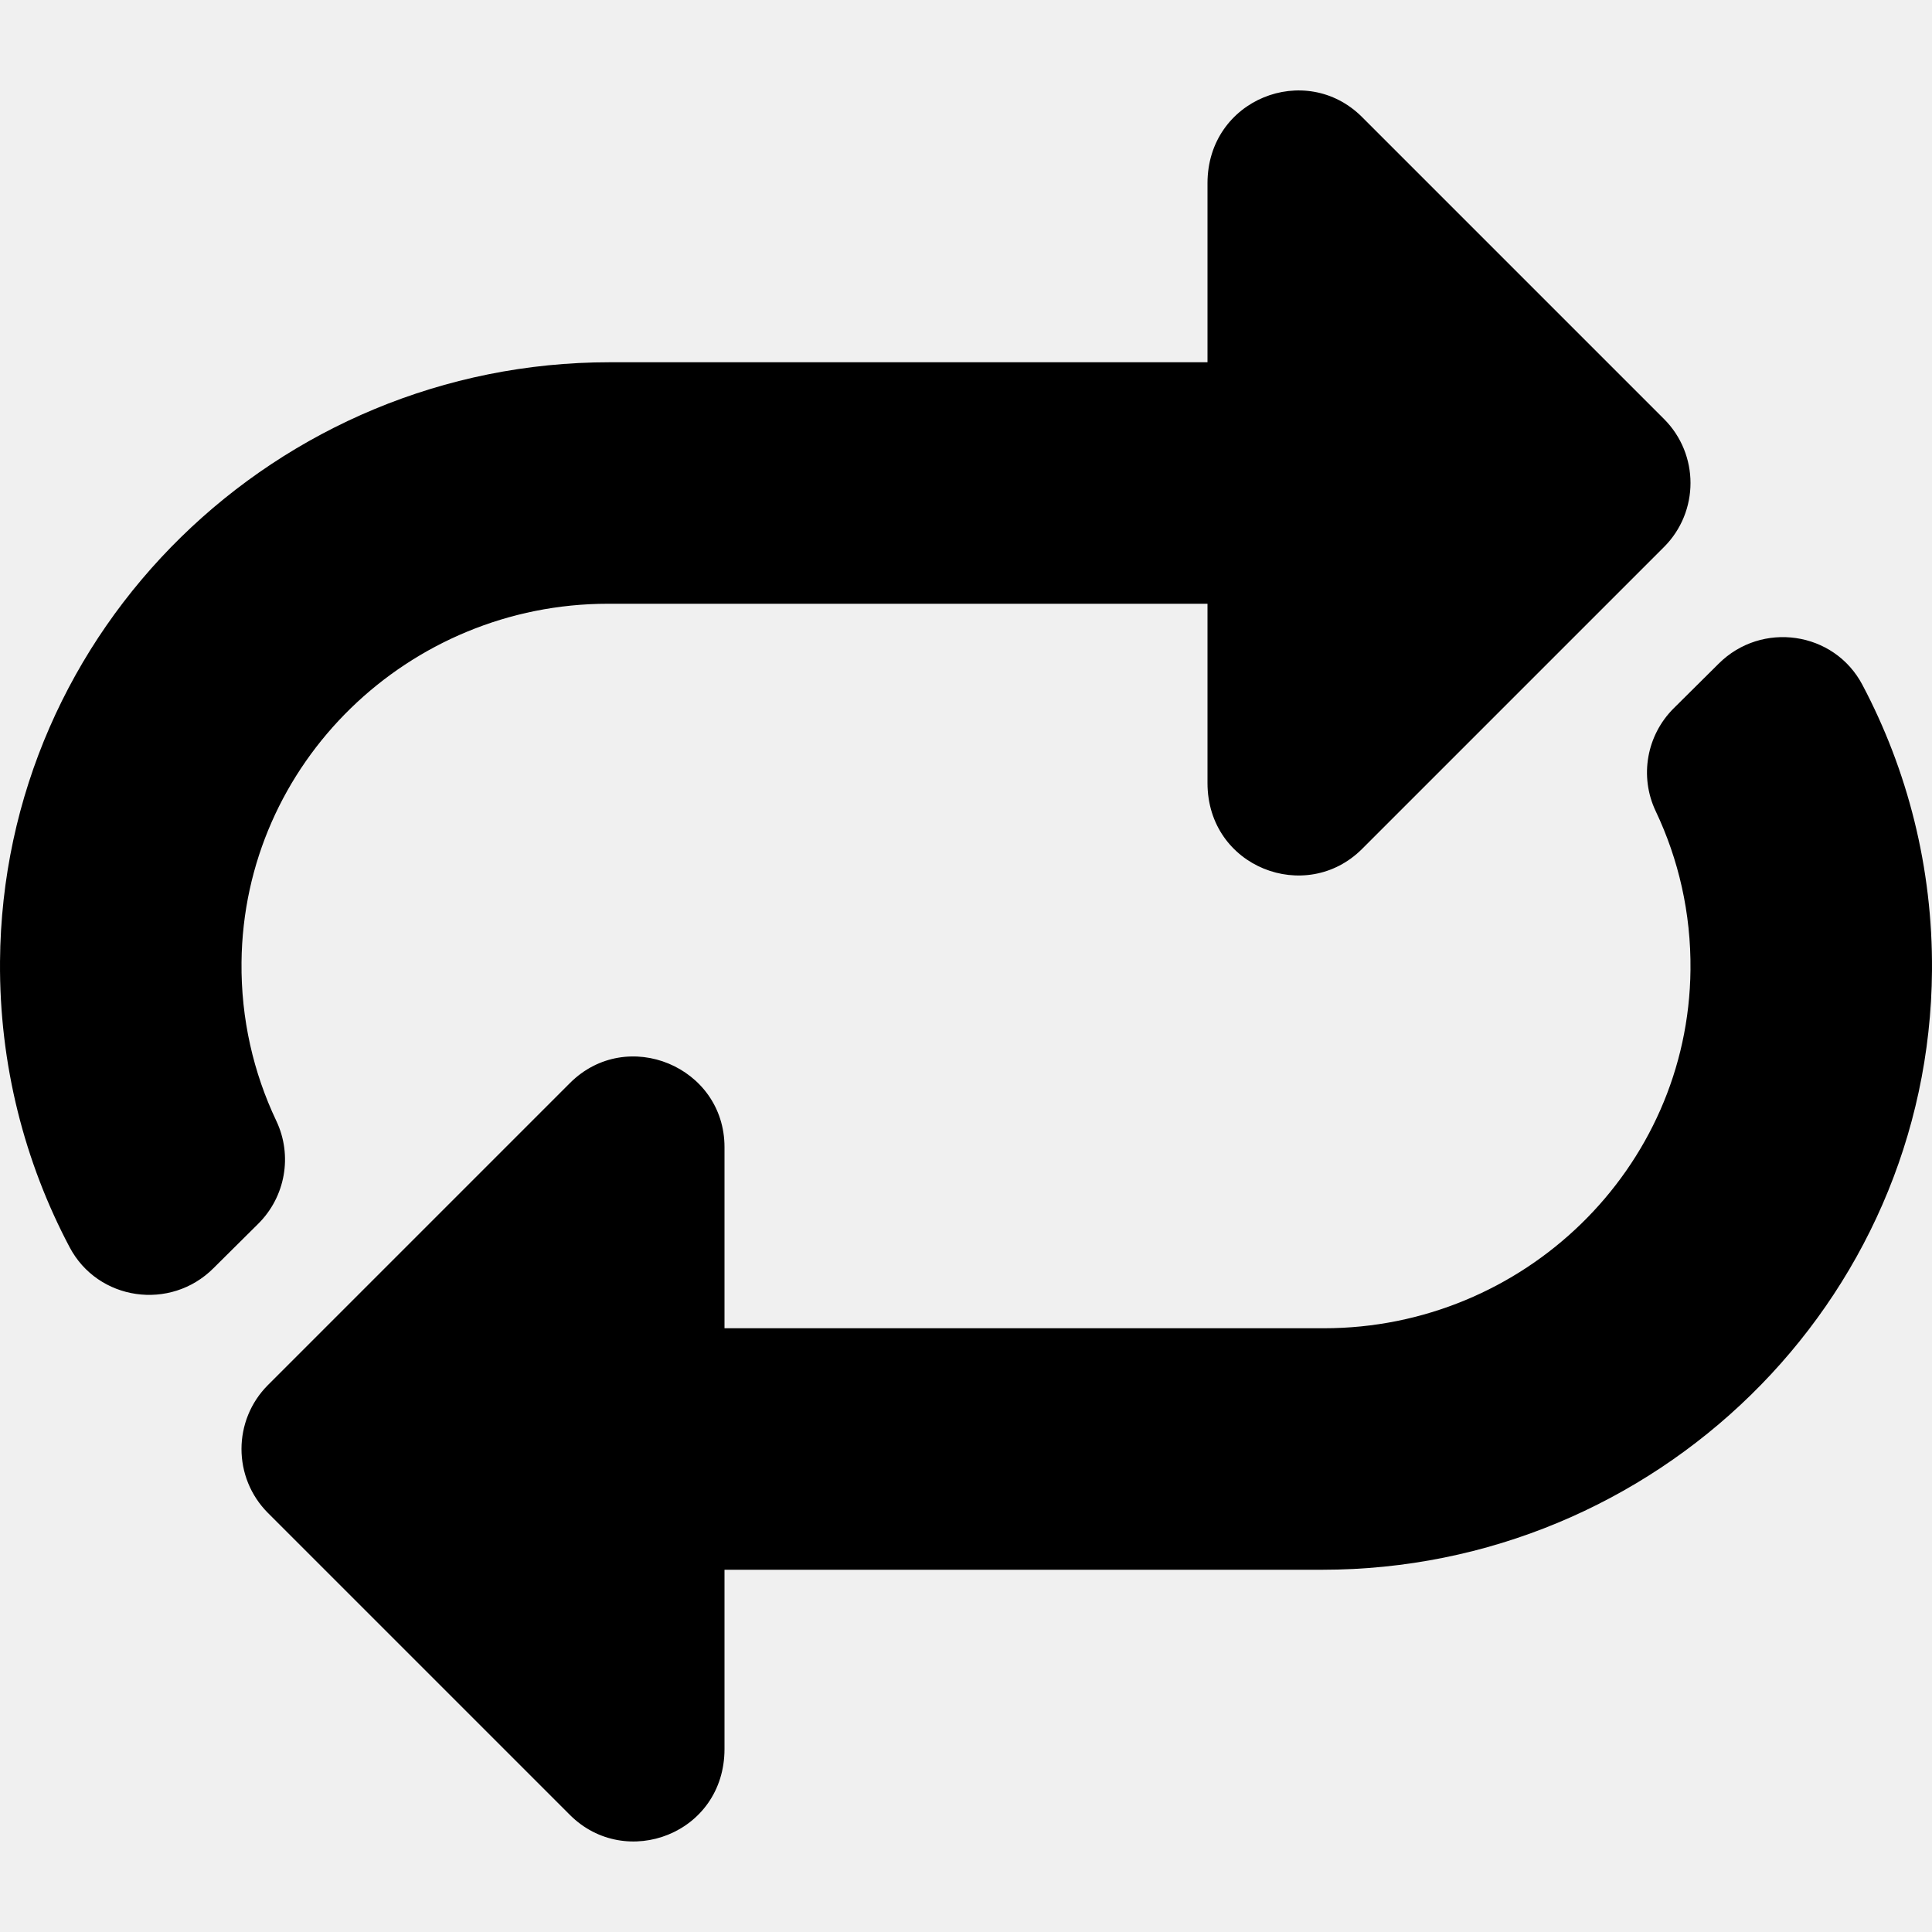
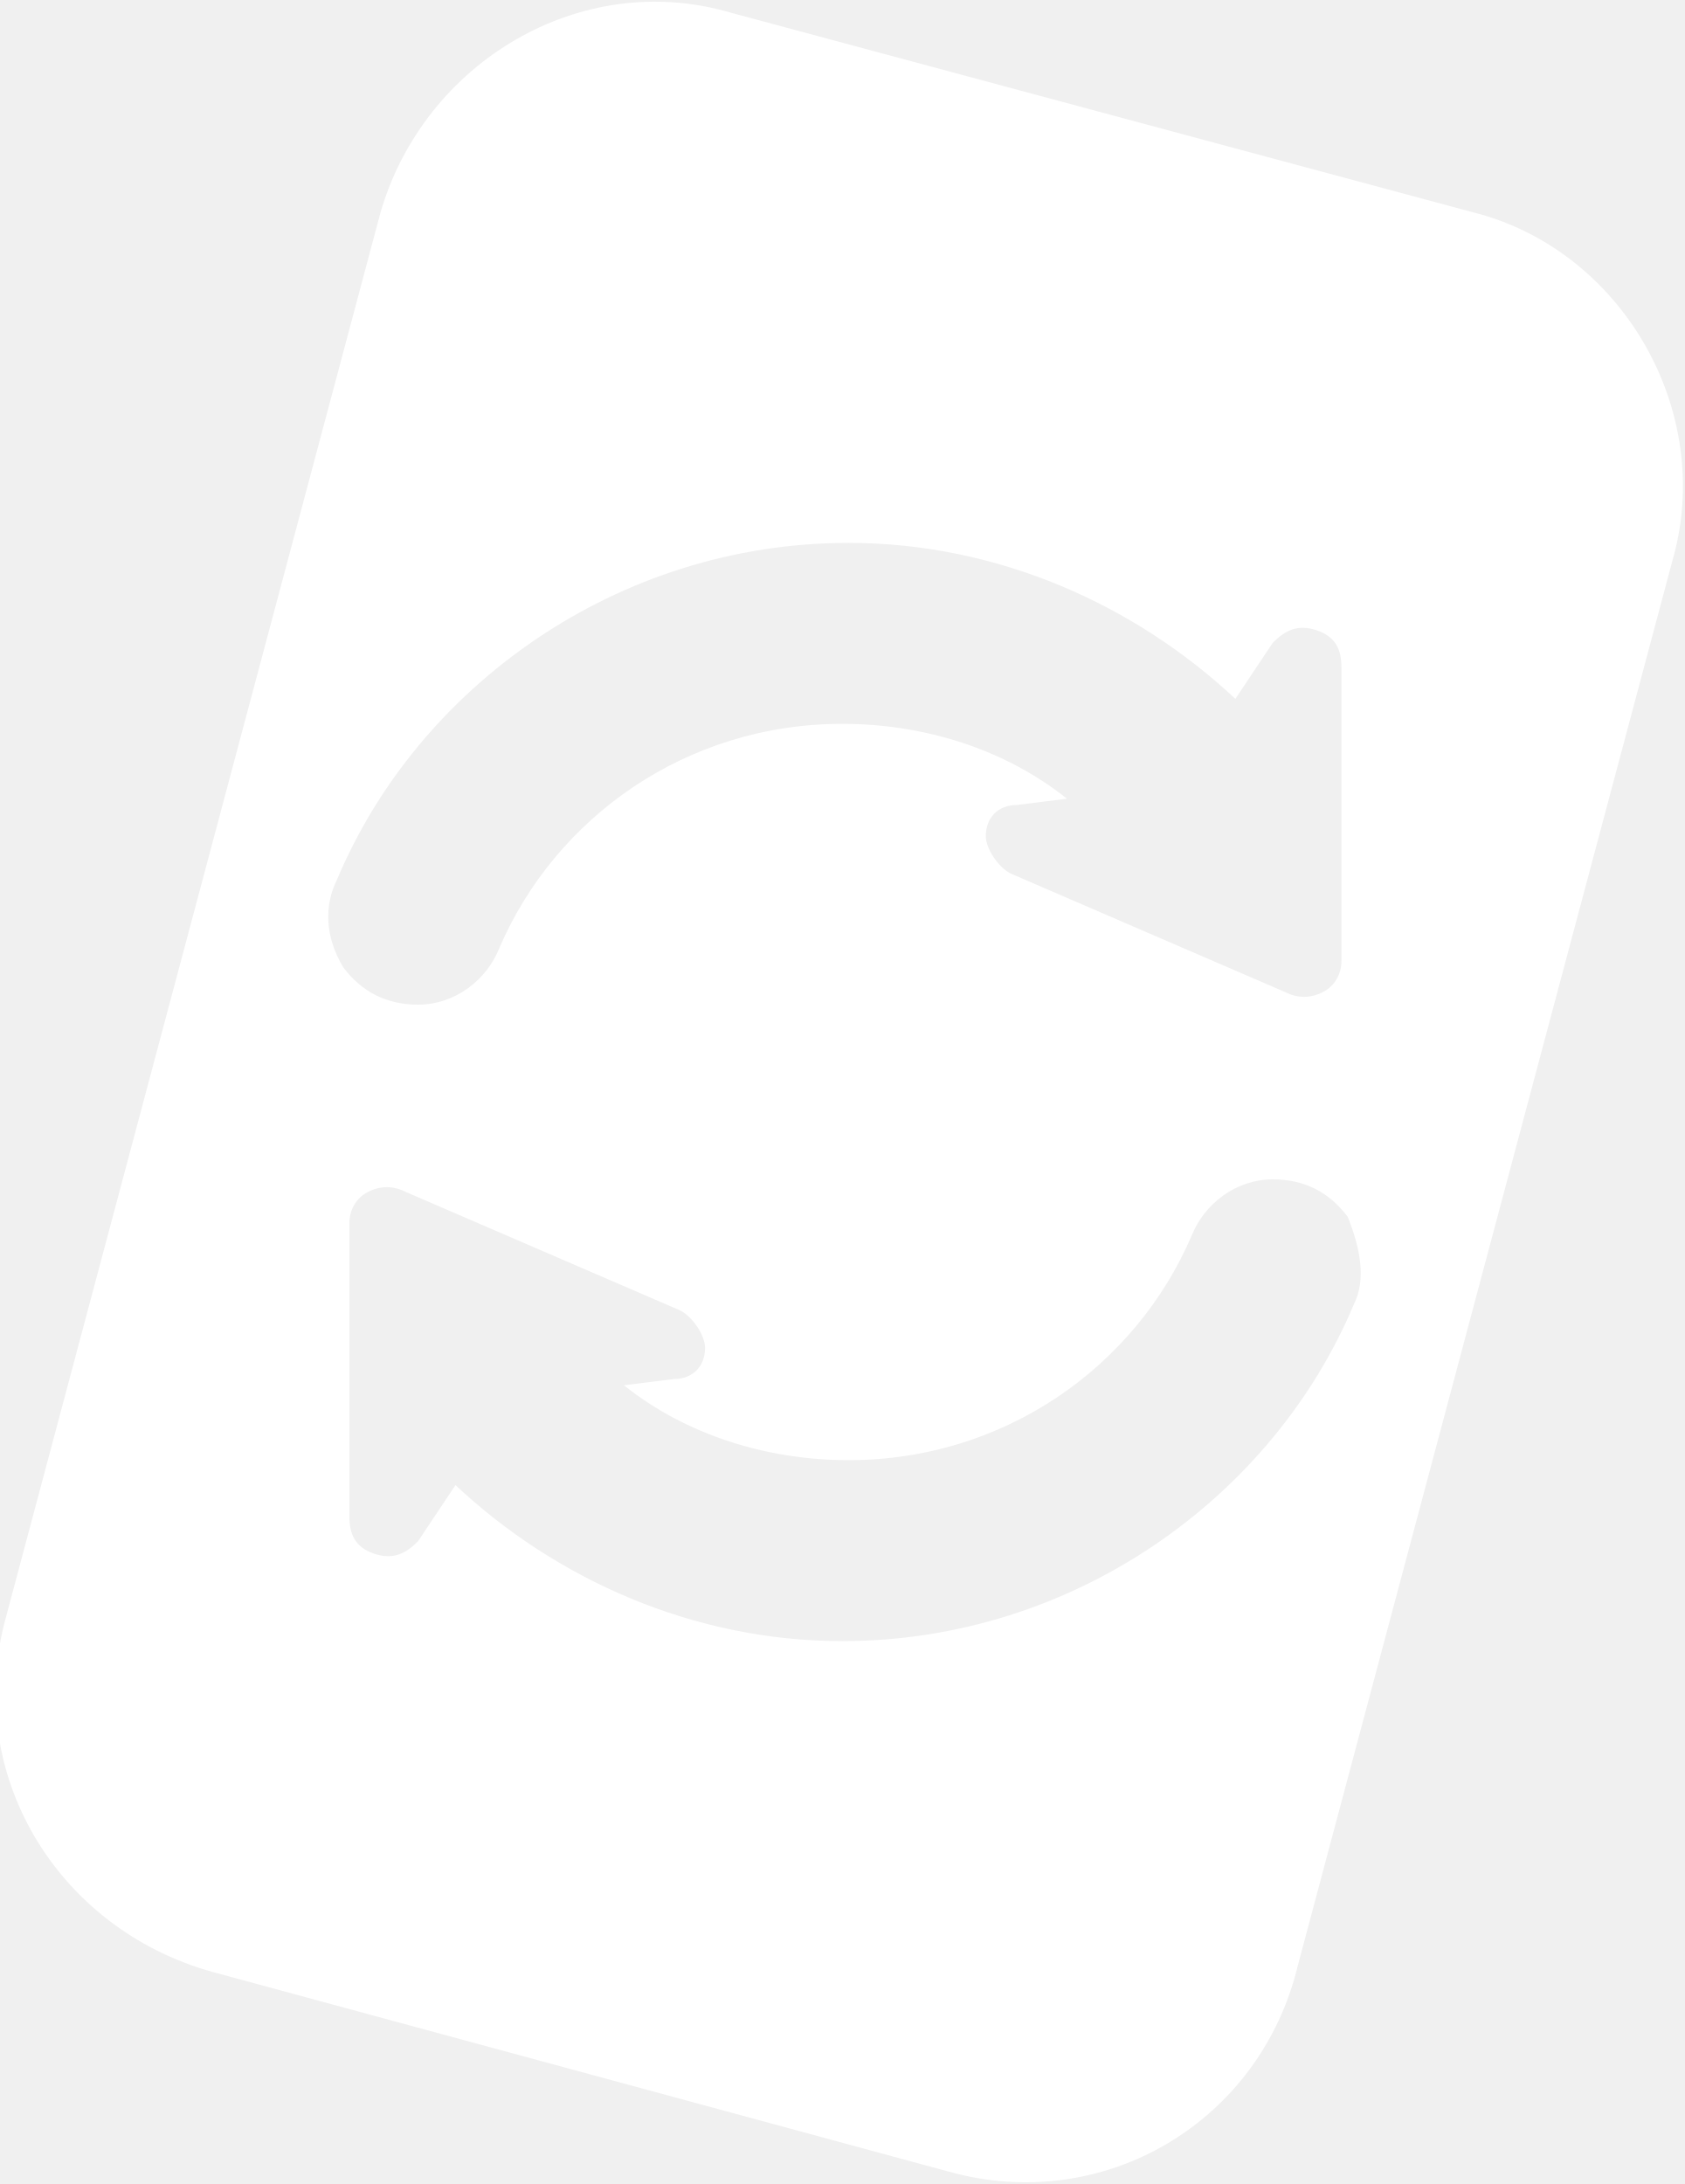
- <svg xmlns="http://www.w3.org/2000/svg" aria-hidden="true" focusable="false" data-prefix="fas" data-icon="repeat-alt" role="img" viewBox="0 0 512 512" class="svg-inline--fa fa-repeat-alt fa-w-16 fa-7x">
-   <path fill="currentColor" d="M493.544 181.463c11.956 22.605 18.655 48.4 18.452 75.75C511.339 345.365 438.56 416 350.404 416H192v47.495c0 22.475-26.177 32.268-40.971 17.475l-80-80c-9.372-9.373-9.372-24.569 0-33.941l80-80C166.138 271.92 192 282.686 192 304v48h158.875c52.812 0 96.575-42.182 97.12-94.992.155-15.045-3.17-29.312-9.218-42.046-4.362-9.185-2.421-20.124 4.8-27.284 4.745-4.706 8.641-8.555 11.876-11.786 11.368-11.352 30.579-8.631 38.091 5.571zM64.005 254.992c.545-52.81 44.308-94.992 97.12-94.992H320v47.505c0 22.374 26.121 32.312 40.971 17.465l80-80c9.372-9.373 9.372-24.569 0-33.941l-80-80C346.014 16.077 320 26.256 320 48.545V96H161.596C73.44 96 .661 166.635.005 254.788c-.204 27.35 6.495 53.145 18.452 75.75 7.512 14.202 26.723 16.923 38.091 5.57 3.235-3.231 7.13-7.08 11.876-11.786 7.22-7.16 9.162-18.098 4.8-27.284-6.049-12.735-9.374-27.001-9.219-42.046z" class="" />
+ <svg xmlns="http://www.w3.org/2000/svg" version="1.1" id="Layer_1" x="0px" y="0px" width="27px" height="35px" viewBox="0 0 27 35" enable-background="new 0 0 27 35" xml:space="preserve">
+   <g>
+     <path fill="#FFFFFF" d="M23.6,3.4L11.7,0.2C9.3-0.5,6.8,1,6.1,3.4l-6,22.5c-0.7,2.5,0.8,5,3.3,5.7l11.8,3.2c2.5,0.7,5-0.8,5.6-3.3   l6-22.5C27.5,6.6,26,4,23.6,3.4z M5.4,14.1c1.3-3.1,4.5-5.4,8.2-5.4c2.4,0,4.6,1,6.2,2.5l0.6-0.9c0.2-0.2,0.4-0.3,0.7-0.2   c0.3,0.1,0.4,0.3,0.4,0.6l0,4.7c0,0.2-0.1,0.4-0.3,0.5c-0.2,0.1-0.4,0.1-0.6,0l-4.4-1.9c-0.2-0.1-0.4-0.4-0.4-0.6   c0-0.3,0.2-0.5,0.5-0.5l0.8-0.1c-1-0.8-2.3-1.2-3.6-1.2c-2.5,0-4.6,1.5-5.5,3.6c-0.2,0.5-0.7,0.9-1.3,0.9c-0.5,0-0.9-0.2-1.2-0.6   C5.2,15,5.2,14.5,5.4,14.1z M21.7,20.9c-1.3,3.1-4.5,5.4-8.2,5.4c-2.4,0-4.6-1-6.2-2.5l-0.6,0.9c-0.2,0.2-0.4,0.3-0.7,0.2   c-0.3-0.1-0.4-0.3-0.4-0.6l0-4.7c0-0.2,0.1-0.4,0.3-0.5c0.2-0.1,0.4-0.1,0.6,0l4.4,1.9c0.2,0.1,0.4,0.4,0.4,0.6   c0,0.3-0.2,0.5-0.5,0.5l-0.8,0.1c1,0.8,2.3,1.2,3.6,1.2c2.5,0,4.6-1.5,5.5-3.6c0.2-0.5,0.7-0.9,1.3-0.9c0.5,0,0.9,0.2,1.2,0.6   C21.8,20,21.9,20.5,21.7,20.9z" />
+   </g>
</svg>
